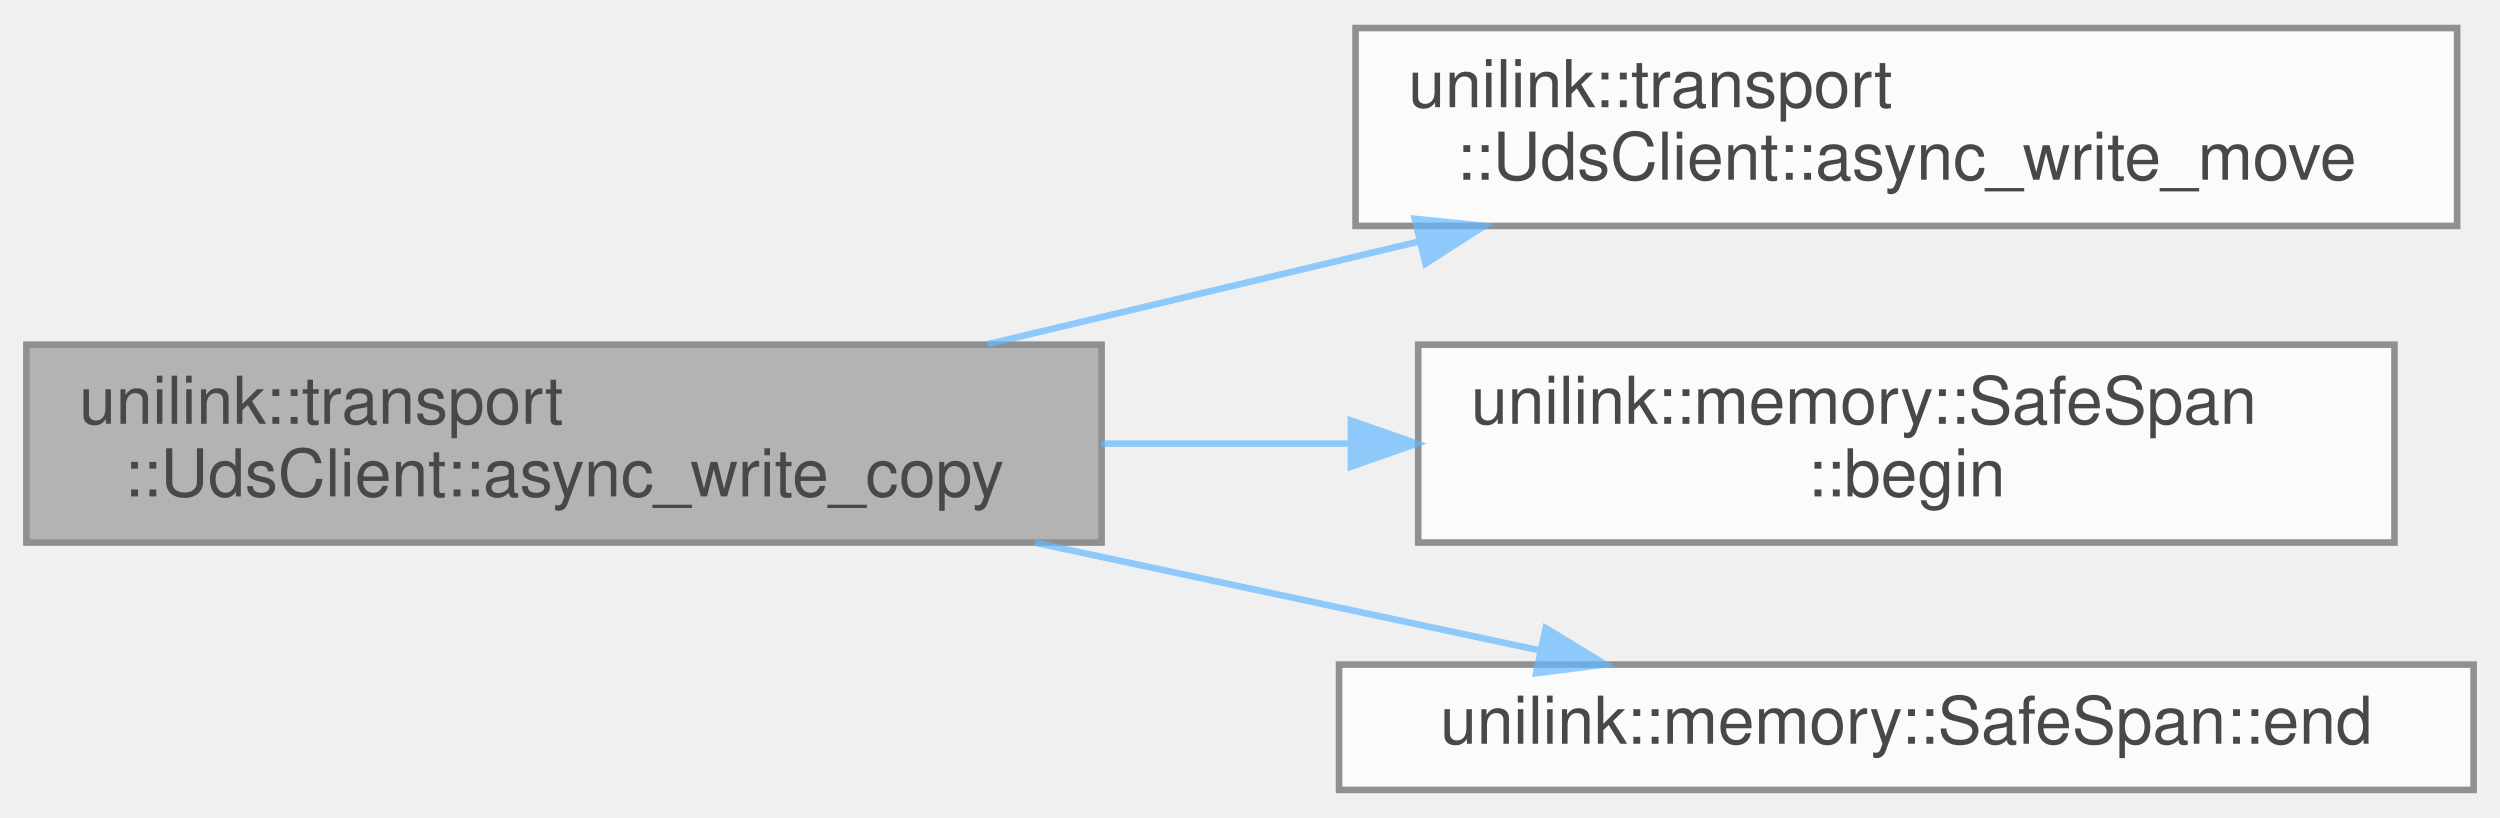
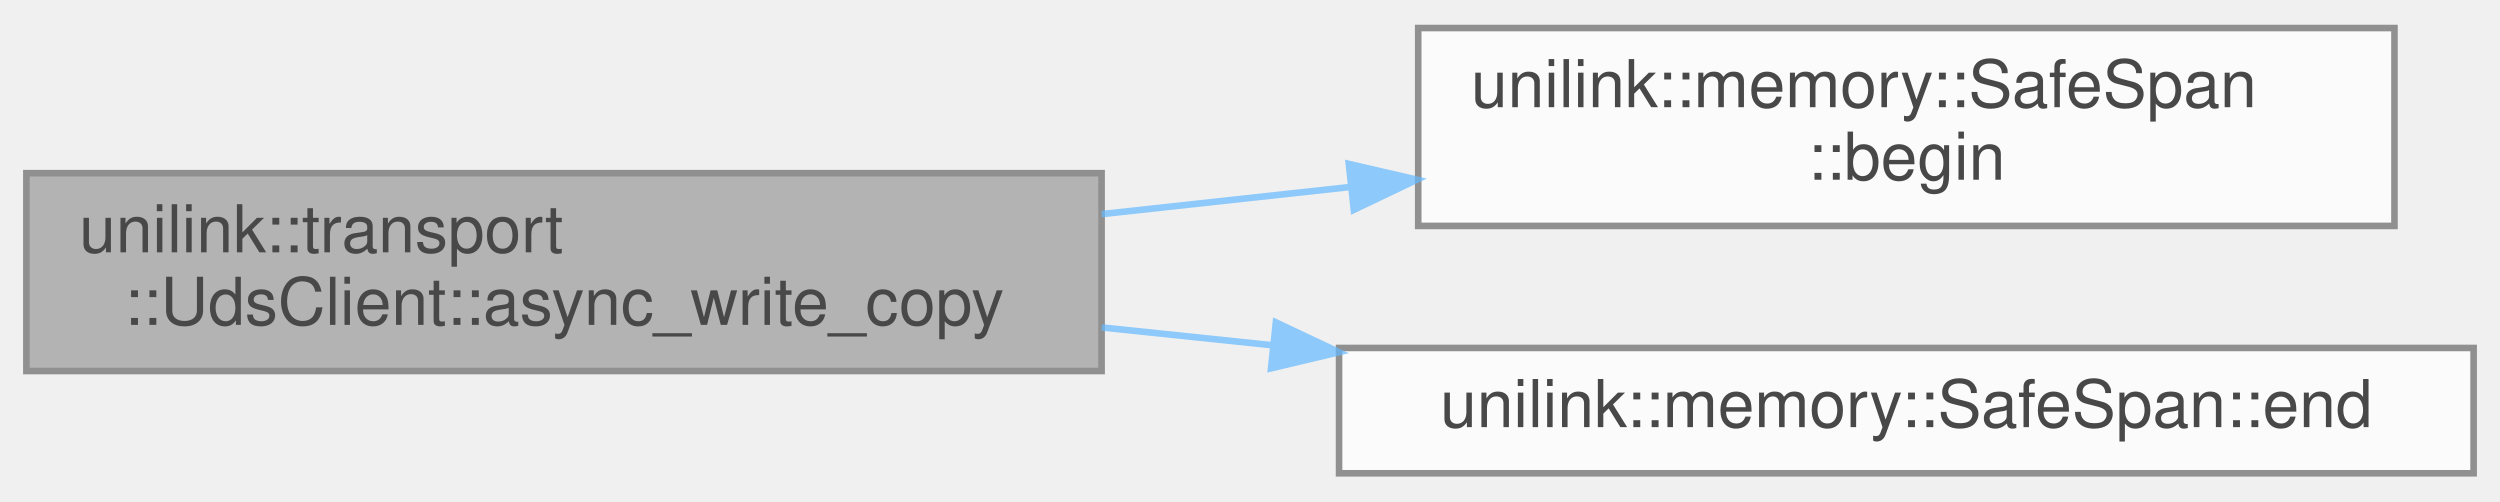
- <svg xmlns="http://www.w3.org/2000/svg" xmlns:xlink="http://www.w3.org/1999/xlink" width="379pt" height="124pt" viewBox="0.00 0.00 379.00 123.50">
+ <svg xmlns="http://www.w3.org/2000/svg" xmlns:xlink="http://www.w3.org/1999/xlink" width="379pt" height="76pt" viewBox="0.00 0.00 379.00 75.50">
  <svg id="main" version="1.1" xml:space="preserve">
    <style type="text/css">
.node, .edge {opacity: 0.7;}
.node.selected, .edge.selected {opacity: 1;}
.edge:hover path { stroke: red; }
.edge:hover polygon { stroke: red; fill: red; }
</style>
    <svg id="graph" class="graph">
-       <g id="graph0" class="graph" transform="scale(1 1) rotate(0) translate(4 119.5)">
+       <g id="graph0" class="graph" transform="scale(1 1) rotate(0) translate(4 71.5)">
        <g id="Node000001" class="node">
          <g id="a_Node000001">
            <a xlink:title=" ">
-               <polygon fill="#999999" stroke="#666666" points="163,-67.5 0,-67.5 0,-37.5 163,-37.5 163,-67.5" />
-               <text text-anchor="start" x="8" y="-55.5" font-family="Helvetica,sans-Serif" font-size="10.00">unilink::transport</text>
-               <text text-anchor="middle" x="81.5" y="-44.5" font-family="Helvetica,sans-Serif" font-size="10.00">::UdsClient::async_write_copy</text>
+               <polygon fill="#999999" stroke="#666666" points="163,-45.5 0,-45.5 0,-15.5 163,-15.5 163,-45.5" />
+               <text text-anchor="start" x="8" y="-33.5" font-family="Helvetica,sans-Serif" font-size="10.00">unilink::transport</text>
+               <text text-anchor="middle" x="81.5" y="-22.5" font-family="Helvetica,sans-Serif" font-size="10.00">::UdsClient::async_write_copy</text>
            </a>
          </g>
        </g>
        <g id="Node000002" class="node">
          <g id="a_Node000002">
-             <a xlink:href="classunilink_1_1transport_1_1UdsClient.html#a0121ea0f97534722feb3ebe191c70438" target="_top" xlink:title=" ">
-               <polygon fill="white" stroke="#666666" points="368.5,-115.5 201.5,-115.5 201.5,-85.5 368.5,-85.5 368.5,-115.5" />
-               <text text-anchor="start" x="209.5" y="-103.5" font-family="Helvetica,sans-Serif" font-size="10.00">unilink::transport</text>
-               <text text-anchor="middle" x="285" y="-92.5" font-family="Helvetica,sans-Serif" font-size="10.00">::UdsClient::async_write_move</text>
-             </a>
-           </g>
-         </g>
-         <g id="edge1_Node000001_Node000002" class="edge">
-           <g id="a_edge1_Node000001_Node000002">
-             <a xlink:title=" ">
-               <path fill="none" stroke="#63b8ff" d="M145.7,-67.56C166.43,-72.49 189.63,-78.02 211.01,-83.11" />
-               <polygon fill="#63b8ff" stroke="#63b8ff" points="210.48,-86.58 221.02,-85.5 212.1,-79.78 210.48,-86.58" />
-             </a>
-           </g>
-         </g>
-         <g id="Node000003" class="node">
-           <g id="a_Node000003">
            <a xlink:href="classunilink_1_1memory_1_1SafeSpan.html#a3d1f1b920d4769b25c5bf8a058d203dd" target="_top" xlink:title=" ">
              <polygon fill="white" stroke="#666666" points="359,-67.5 211,-67.5 211,-37.5 359,-37.5 359,-67.5" />
              <text text-anchor="start" x="219" y="-55.5" font-family="Helvetica,sans-Serif" font-size="10.00">unilink::memory::SafeSpan</text>
              <text text-anchor="middle" x="285" y="-44.5" font-family="Helvetica,sans-Serif" font-size="10.00">::begin</text>
            </a>
          </g>
        </g>
-         <g id="edge2_Node000001_Node000003" class="edge">
-           <g id="a_edge2_Node000001_Node000003">
+         <g id="edge1_Node000001_Node000002" class="edge">
+           <g id="a_edge1_Node000001_Node000002">
            <a xlink:title=" ">
-               <path fill="none" stroke="#63b8ff" d="M163.01,-52.5C175.34,-52.5 188.09,-52.5 200.49,-52.5" />
-               <polygon fill="#63b8ff" stroke="#63b8ff" points="200.8,-56 210.8,-52.5 200.8,-49 200.8,-56" />
+               <path fill="none" stroke="#63b8ff" d="M163.01,-39.29C175.34,-40.64 188.09,-42.03 200.49,-43.38" />
+               <polygon fill="#63b8ff" stroke="#63b8ff" points="200.48,-46.9 210.8,-44.51 201.24,-39.94 200.48,-46.9" />
            </a>
          </g>
        </g>
-         <g id="Node000004" class="node">
-           <g id="a_Node000004">
+         <g id="Node000003" class="node">
+           <g id="a_Node000003">
            <a xlink:href="classunilink_1_1memory_1_1SafeSpan.html#a569f565034ab74fd20549f16af9d220c" target="_top" xlink:title=" ">
              <polygon fill="white" stroke="#666666" points="371,-19 199,-19 199,0 371,0 371,-19" />
              <text text-anchor="middle" x="285" y="-7" font-family="Helvetica,sans-Serif" font-size="10.00">unilink::memory::SafeSpan::end</text>
            </a>
          </g>
        </g>
-         <g id="edge3_Node000001_Node000004" class="edge">
-           <g id="a_edge3_Node000001_Node000004">
+         <g id="edge2_Node000001_Node000003" class="edge">
+           <g id="a_edge2_Node000001_Node000003">
            <a xlink:title=" ">
-               <path fill="none" stroke="#63b8ff" d="M152.97,-37.46C178.1,-32.1 205.99,-26.15 229.56,-21.12" />
-               <polygon fill="#63b8ff" stroke="#63b8ff" points="230.33,-24.53 239.38,-19.02 228.87,-17.69 230.33,-24.53" />
+               <path fill="none" stroke="#63b8ff" d="M163.01,-22.11C171.52,-21.22 180.23,-20.32 188.88,-19.41" />
+               <polygon fill="#63b8ff" stroke="#63b8ff" points="189.42,-22.88 199,-18.36 188.69,-15.91 189.42,-22.88" />
            </a>
          </g>
        </g>
      </g>
    </svg>
  </svg>
  <style type="text/css">

[data-mouse-over-selected='false'] { opacity: 0.7; }
[data-mouse-over-selected='true']  { opacity: 1.0; }

</style>
</svg>
